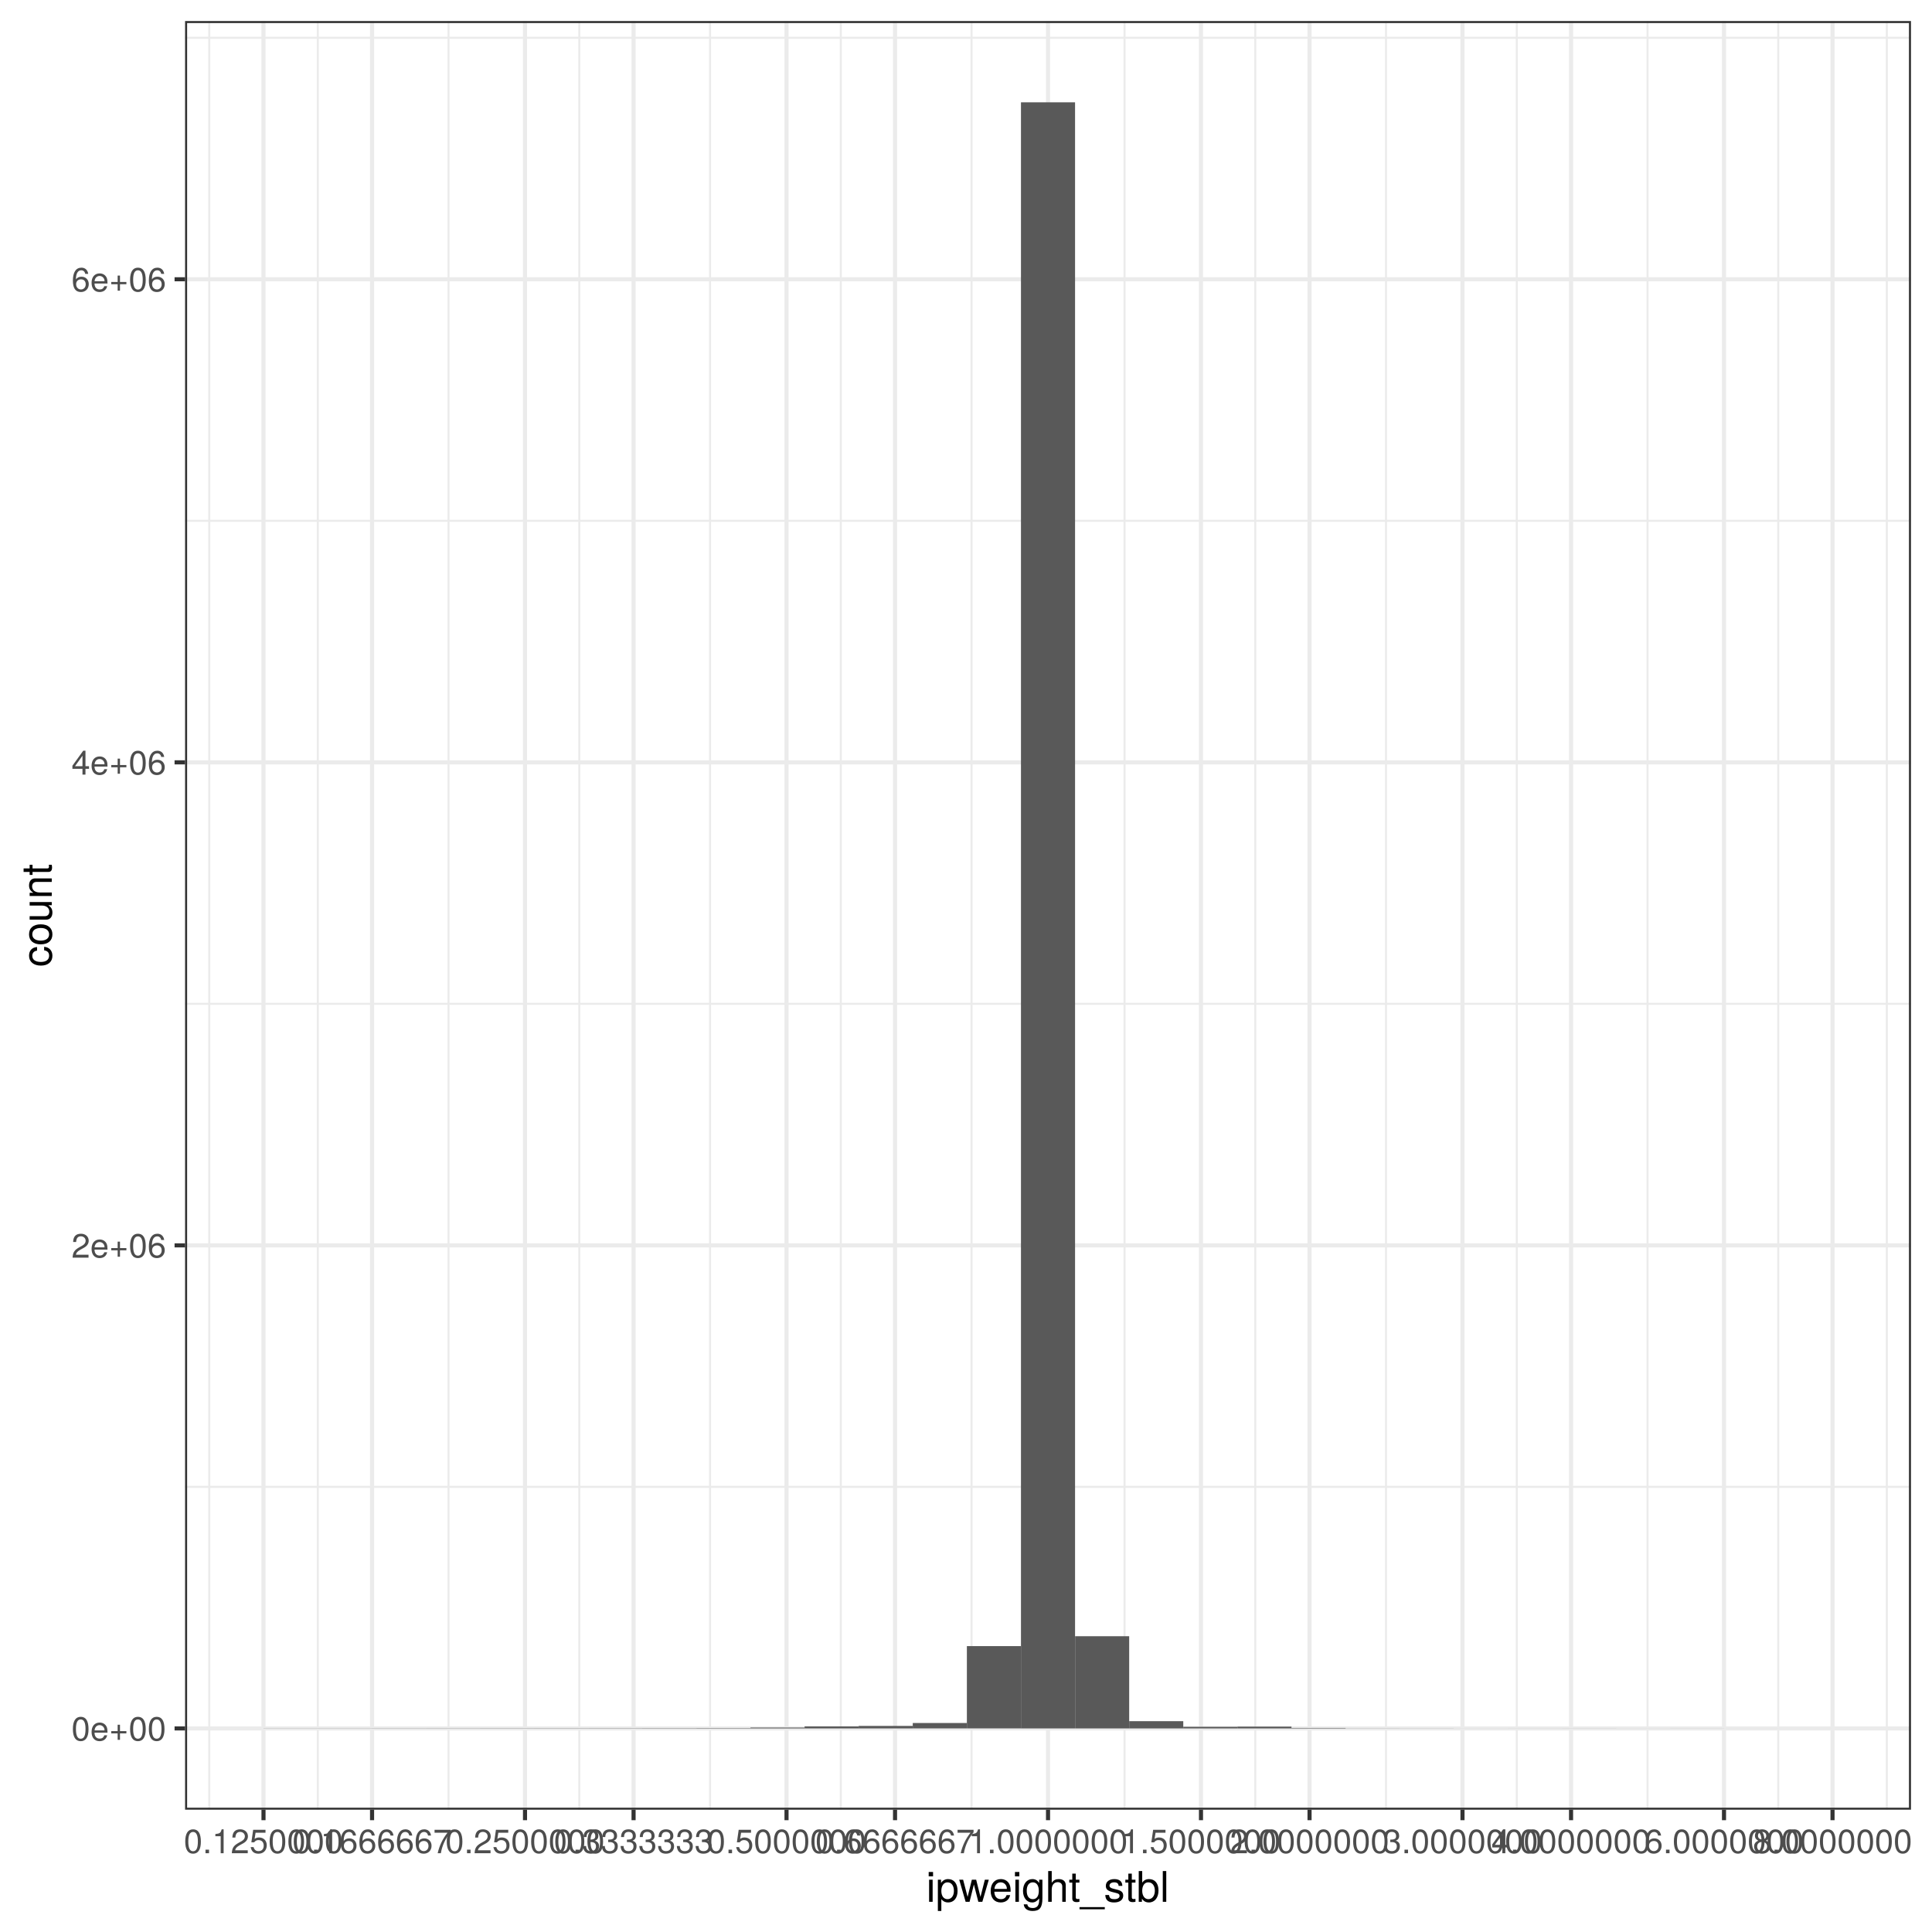
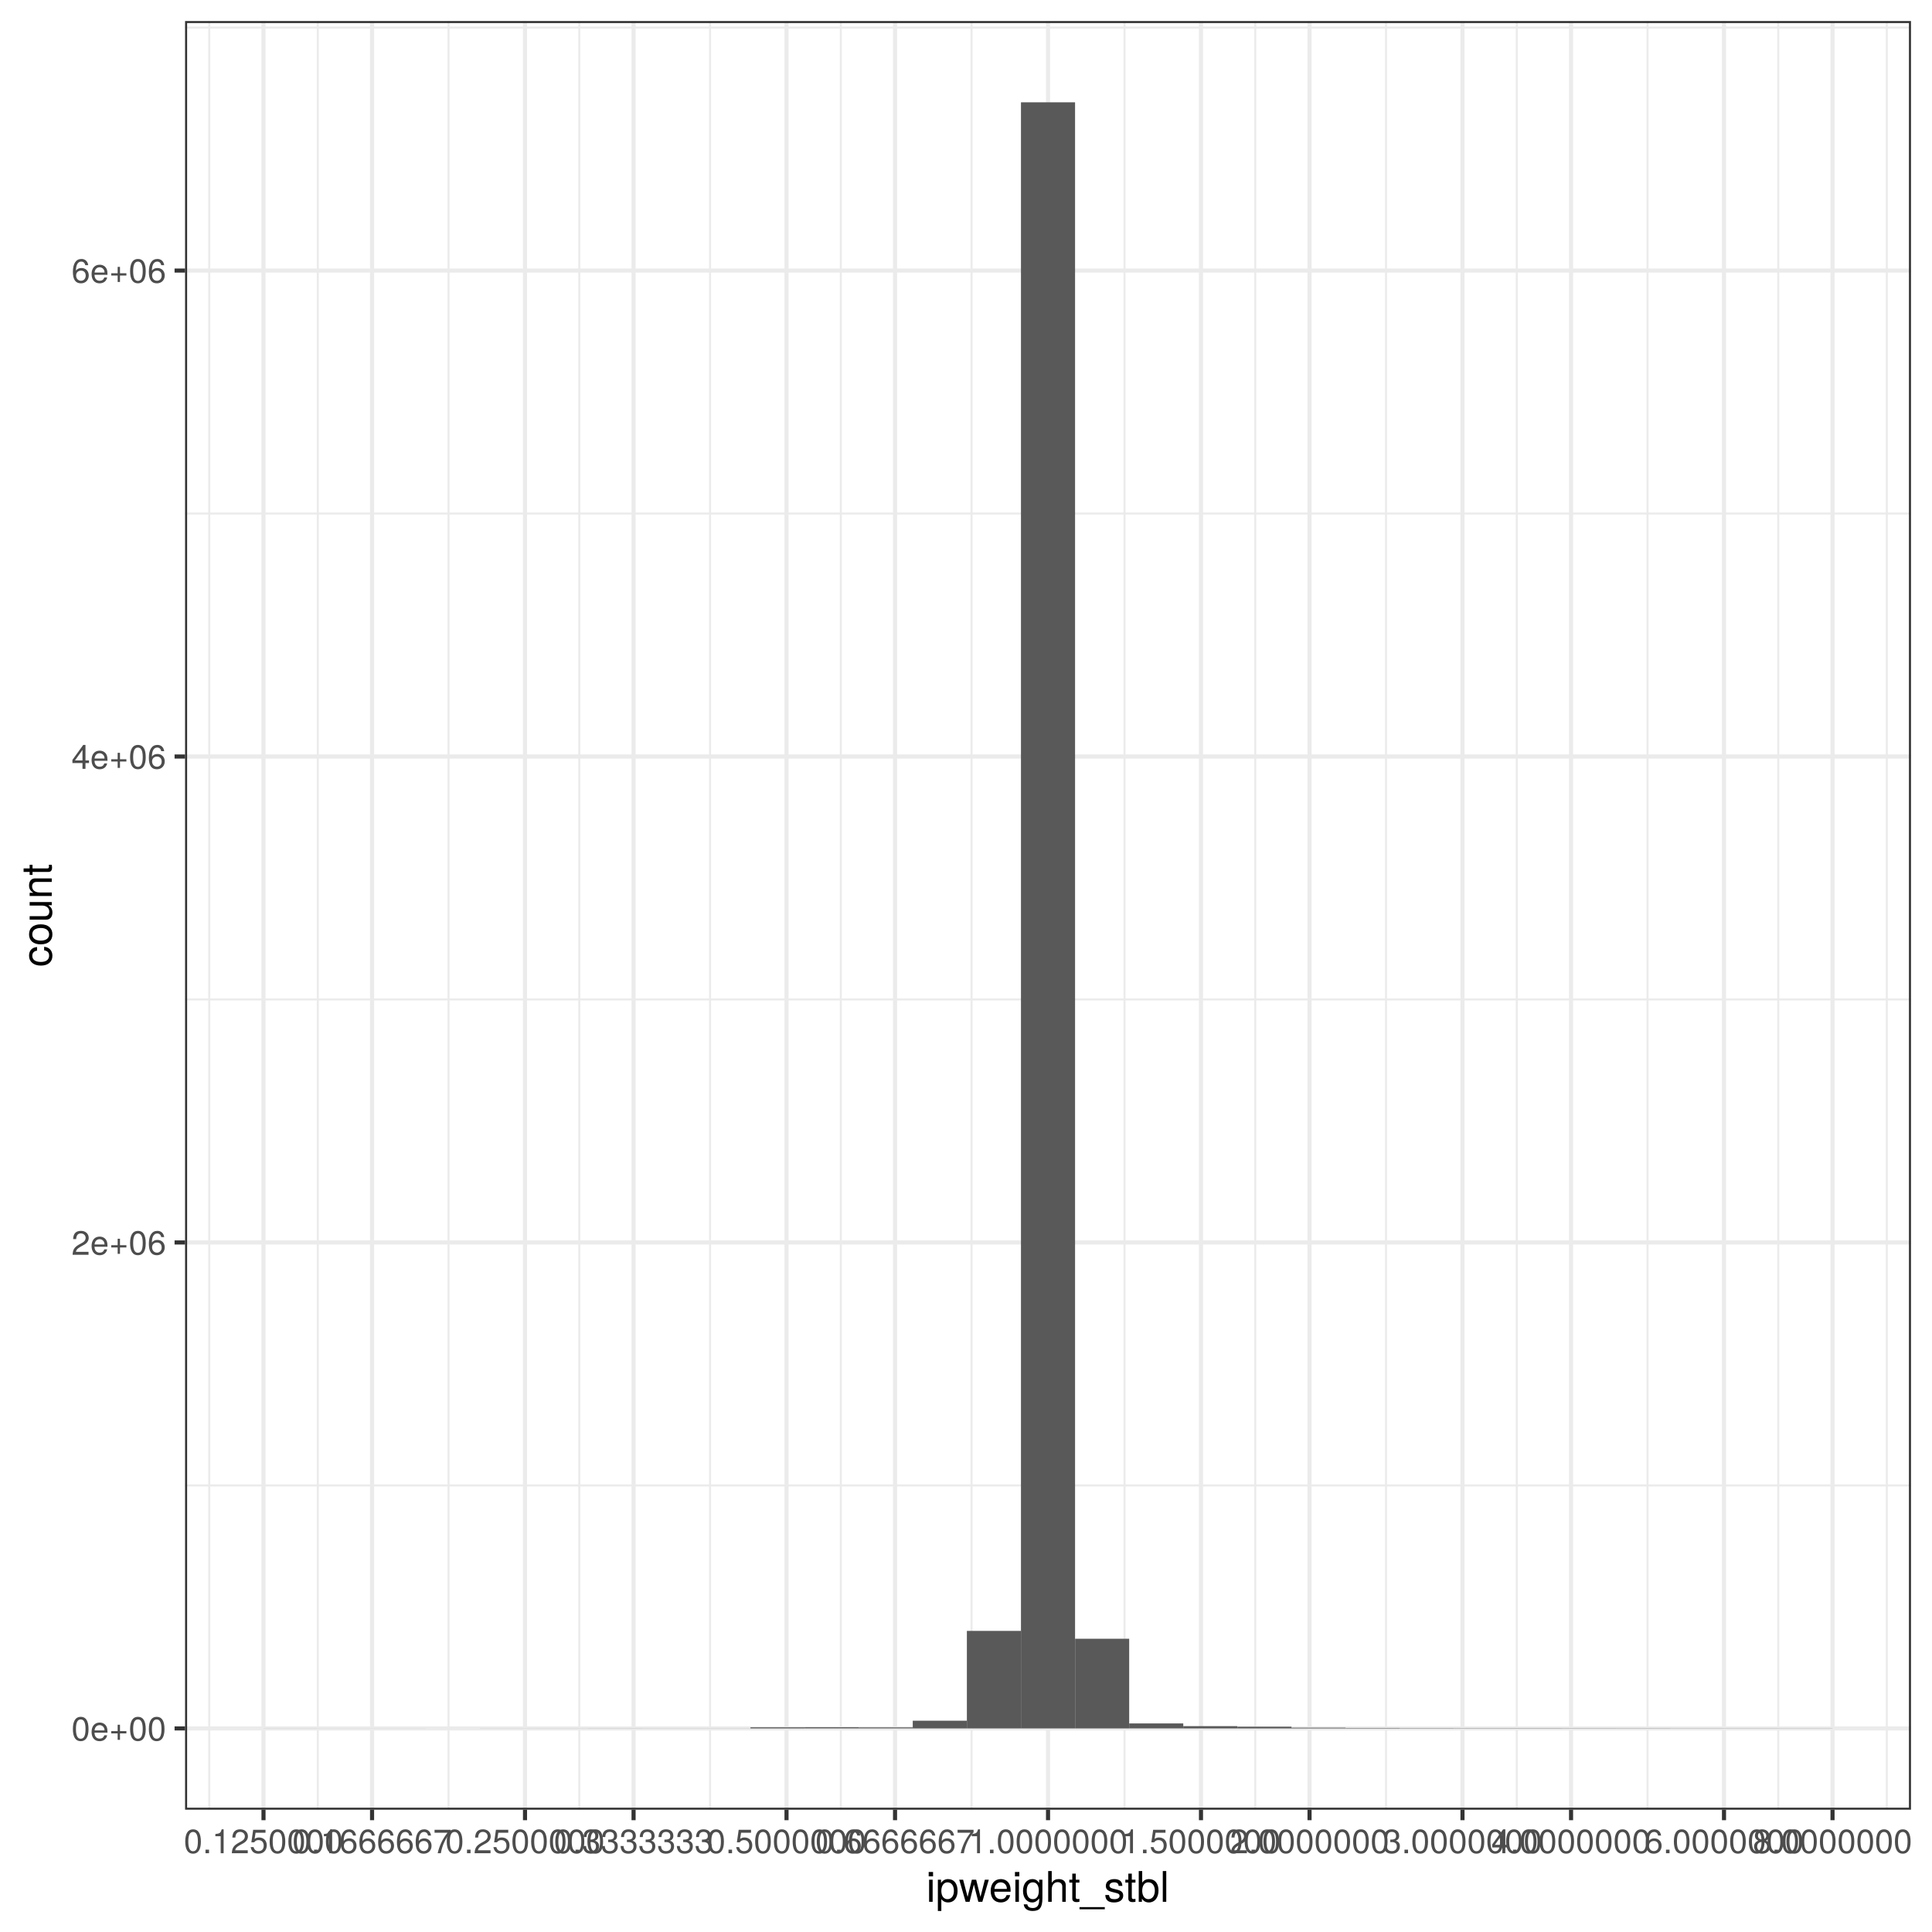
<svg xmlns="http://www.w3.org/2000/svg" viewBox="0 0 504.00 504.00">
  <defs>
    <style type="text/css">
    line, polyline, polygon, path, rect, circle {
      fill: none;
      stroke: #000000;
      stroke-linecap: round;
      stroke-linejoin: round;
      stroke-miterlimit: 10.00;
    }
  </style>
  </defs>
  <rect width="100%" height="100%" style="stroke: none; fill: #FFFFFF;" />
  <rect x="0.00" y="0.00" width="504.00" height="504.00" style="stroke-width: 1.07; stroke: #FFFFFF; fill: #FFFFFF;" />
  <defs>
    <clipPath id="cpNDguMjh8NDk4LjUyfDQ3Mi4xMHw1LjQ4">
      <rect x="48.28" y="5.48" width="450.24" height="466.62" />
    </clipPath>
  </defs>
  <rect x="48.28" y="5.48" width="450.24" height="466.62" style="stroke-width: 1.07; stroke: none; fill: #FFFFFF;" clip-path="url(#cpNDguMjh8NDk4LjUyfDQ3Mi4xMHw1LjQ4)" />
-   <polyline points="48.28,387.88 498.52,387.88 " style="stroke-width: 0.53; stroke: #EBEBEB; stroke-linecap: butt;" clip-path="url(#cpNDguMjh8NDk4LjUyfDQ3Mi4xMHw1LjQ4)" />
-   <polyline points="48.28,261.87 498.52,261.87 " style="stroke-width: 0.53; stroke: #EBEBEB; stroke-linecap: butt;" clip-path="url(#cpNDguMjh8NDk4LjUyfDQ3Mi4xMHw1LjQ4)" />
-   <polyline points="48.28,135.86 498.52,135.86 " style="stroke-width: 0.53; stroke: #EBEBEB; stroke-linecap: butt;" clip-path="url(#cpNDguMjh8NDk4LjUyfDQ3Mi4xMHw1LjQ4)" />
-   <polyline points="48.28,9.85 498.52,9.85 " style="stroke-width: 0.53; stroke: #EBEBEB; stroke-linecap: butt;" clip-path="url(#cpNDguMjh8NDk4LjUyfDQ3Mi4xMHw1LjQ4)" />
+   <polyline points="48.28,387.50 498.52,387.50 " style="stroke-width: 0.53; stroke: #EBEBEB; stroke-linecap: butt;" clip-path="url(#cpNDguMjh8NDk4LjUyfDQ3Mi4xMHw1LjQ4)" />
+   <polyline points="48.28,260.73 498.52,260.73 " style="stroke-width: 0.53; stroke: #EBEBEB; stroke-linecap: butt;" clip-path="url(#cpNDguMjh8NDk4LjUyfDQ3Mi4xMHw1LjQ4)" />
+   <polyline points="48.28,133.96 498.52,133.96 " style="stroke-width: 0.53; stroke: #EBEBEB; stroke-linecap: butt;" clip-path="url(#cpNDguMjh8NDk4LjUyfDQ3Mi4xMHw1LjQ4)" />
+   <polyline points="48.28,7.19 498.52,7.19 " style="stroke-width: 0.53; stroke: #EBEBEB; stroke-linecap: butt;" clip-path="url(#cpNDguMjh8NDk4LjUyfDQ3Mi4xMHw1LjQ4)" />
  <polyline points="54.59,472.10 54.59,5.48 " style="stroke-width: 0.53; stroke: #EBEBEB; stroke-linecap: butt;" clip-path="url(#cpNDguMjh8NDk4LjUyfDQ3Mi4xMHw1LjQ4)" />
  <polyline points="82.90,472.10 82.90,5.48 " style="stroke-width: 0.53; stroke: #EBEBEB; stroke-linecap: butt;" clip-path="url(#cpNDguMjh8NDk4LjUyfDQ3Mi4xMHw1LjQ4)" />
  <polyline points="117.01,472.10 117.01,5.48 " style="stroke-width: 0.53; stroke: #EBEBEB; stroke-linecap: butt;" clip-path="url(#cpNDguMjh8NDk4LjUyfDQ3Mi4xMHw1LjQ4)" />
  <polyline points="151.12,472.10 151.12,5.48 " style="stroke-width: 0.53; stroke: #EBEBEB; stroke-linecap: butt;" clip-path="url(#cpNDguMjh8NDk4LjUyfDQ3Mi4xMHw1LjQ4)" />
  <polyline points="185.23,472.10 185.23,5.48 " style="stroke-width: 0.53; stroke: #EBEBEB; stroke-linecap: butt;" clip-path="url(#cpNDguMjh8NDk4LjUyfDQ3Mi4xMHw1LjQ4)" />
  <polyline points="219.34,472.10 219.34,5.48 " style="stroke-width: 0.53; stroke: #EBEBEB; stroke-linecap: butt;" clip-path="url(#cpNDguMjh8NDk4LjUyfDQ3Mi4xMHw1LjQ4)" />
  <polyline points="253.45,472.10 253.45,5.48 " style="stroke-width: 0.53; stroke: #EBEBEB; stroke-linecap: butt;" clip-path="url(#cpNDguMjh8NDk4LjUyfDQ3Mi4xMHw1LjQ4)" />
  <polyline points="293.35,472.10 293.35,5.48 " style="stroke-width: 0.53; stroke: #EBEBEB; stroke-linecap: butt;" clip-path="url(#cpNDguMjh8NDk4LjUyfDQ3Mi4xMHw1LjQ4)" />
  <polyline points="327.46,472.10 327.46,5.48 " style="stroke-width: 0.53; stroke: #EBEBEB; stroke-linecap: butt;" clip-path="url(#cpNDguMjh8NDk4LjUyfDQ3Mi4xMHw1LjQ4)" />
  <polyline points="361.57,472.10 361.57,5.48 " style="stroke-width: 0.53; stroke: #EBEBEB; stroke-linecap: butt;" clip-path="url(#cpNDguMjh8NDk4LjUyfDQ3Mi4xMHw1LjQ4)" />
  <polyline points="395.68,472.10 395.68,5.48 " style="stroke-width: 0.53; stroke: #EBEBEB; stroke-linecap: butt;" clip-path="url(#cpNDguMjh8NDk4LjUyfDQ3Mi4xMHw1LjQ4)" />
  <polyline points="429.79,472.10 429.79,5.48 " style="stroke-width: 0.53; stroke: #EBEBEB; stroke-linecap: butt;" clip-path="url(#cpNDguMjh8NDk4LjUyfDQ3Mi4xMHw1LjQ4)" />
  <polyline points="463.90,472.10 463.90,5.48 " style="stroke-width: 0.53; stroke: #EBEBEB; stroke-linecap: butt;" clip-path="url(#cpNDguMjh8NDk4LjUyfDQ3Mi4xMHw1LjQ4)" />
  <polyline points="492.21,472.10 492.21,5.48 " style="stroke-width: 0.53; stroke: #EBEBEB; stroke-linecap: butt;" clip-path="url(#cpNDguMjh8NDk4LjUyfDQ3Mi4xMHw1LjQ4)" />
  <polyline points="48.28,450.89 498.52,450.89 " style="stroke-width: 1.07; stroke: #EBEBEB; stroke-linecap: butt;" clip-path="url(#cpNDguMjh8NDk4LjUyfDQ3Mi4xMHw1LjQ4)" />
-   <polyline points="48.28,324.88 498.52,324.88 " style="stroke-width: 1.07; stroke: #EBEBEB; stroke-linecap: butt;" clip-path="url(#cpNDguMjh8NDk4LjUyfDQ3Mi4xMHw1LjQ4)" />
-   <polyline points="48.28,198.87 498.52,198.87 " style="stroke-width: 1.07; stroke: #EBEBEB; stroke-linecap: butt;" clip-path="url(#cpNDguMjh8NDk4LjUyfDQ3Mi4xMHw1LjQ4)" />
-   <polyline points="48.28,72.85 498.52,72.85 " style="stroke-width: 1.07; stroke: #EBEBEB; stroke-linecap: butt;" clip-path="url(#cpNDguMjh8NDk4LjUyfDQ3Mi4xMHw1LjQ4)" />
+   <polyline points="48.28,324.12 498.52,324.12 " style="stroke-width: 1.07; stroke: #EBEBEB; stroke-linecap: butt;" clip-path="url(#cpNDguMjh8NDk4LjUyfDQ3Mi4xMHw1LjQ4)" />
+   <polyline points="48.28,197.35 498.52,197.35 " style="stroke-width: 1.07; stroke: #EBEBEB; stroke-linecap: butt;" clip-path="url(#cpNDguMjh8NDk4LjUyfDQ3Mi4xMHw1LjQ4)" />
+   <polyline points="48.28,70.58 498.52,70.58 " style="stroke-width: 1.07; stroke: #EBEBEB; stroke-linecap: butt;" clip-path="url(#cpNDguMjh8NDk4LjUyfDQ3Mi4xMHw1LjQ4)" />
  <polyline points="68.74,472.10 68.74,5.48 " style="stroke-width: 1.07; stroke: #EBEBEB; stroke-linecap: butt;" clip-path="url(#cpNDguMjh8NDk4LjUyfDQ3Mi4xMHw1LjQ4)" />
  <polyline points="97.06,472.10 97.06,5.48 " style="stroke-width: 1.07; stroke: #EBEBEB; stroke-linecap: butt;" clip-path="url(#cpNDguMjh8NDk4LjUyfDQ3Mi4xMHw1LjQ4)" />
  <polyline points="136.96,472.10 136.96,5.48 " style="stroke-width: 1.07; stroke: #EBEBEB; stroke-linecap: butt;" clip-path="url(#cpNDguMjh8NDk4LjUyfDQ3Mi4xMHw1LjQ4)" />
  <polyline points="165.28,472.10 165.28,5.48 " style="stroke-width: 1.07; stroke: #EBEBEB; stroke-linecap: butt;" clip-path="url(#cpNDguMjh8NDk4LjUyfDQ3Mi4xMHw1LjQ4)" />
  <polyline points="205.18,472.10 205.18,5.48 " style="stroke-width: 1.07; stroke: #EBEBEB; stroke-linecap: butt;" clip-path="url(#cpNDguMjh8NDk4LjUyfDQ3Mi4xMHw1LjQ4)" />
  <polyline points="233.49,472.10 233.49,5.48 " style="stroke-width: 1.07; stroke: #EBEBEB; stroke-linecap: butt;" clip-path="url(#cpNDguMjh8NDk4LjUyfDQ3Mi4xMHw1LjQ4)" />
  <polyline points="273.40,472.10 273.40,5.48 " style="stroke-width: 1.07; stroke: #EBEBEB; stroke-linecap: butt;" clip-path="url(#cpNDguMjh8NDk4LjUyfDQ3Mi4xMHw1LjQ4)" />
  <polyline points="313.30,472.10 313.30,5.48 " style="stroke-width: 1.07; stroke: #EBEBEB; stroke-linecap: butt;" clip-path="url(#cpNDguMjh8NDk4LjUyfDQ3Mi4xMHw1LjQ4)" />
  <polyline points="341.62,472.10 341.62,5.48 " style="stroke-width: 1.07; stroke: #EBEBEB; stroke-linecap: butt;" clip-path="url(#cpNDguMjh8NDk4LjUyfDQ3Mi4xMHw1LjQ4)" />
  <polyline points="381.52,472.10 381.52,5.48 " style="stroke-width: 1.07; stroke: #EBEBEB; stroke-linecap: butt;" clip-path="url(#cpNDguMjh8NDk4LjUyfDQ3Mi4xMHw1LjQ4)" />
  <polyline points="409.84,472.10 409.84,5.48 " style="stroke-width: 1.07; stroke: #EBEBEB; stroke-linecap: butt;" clip-path="url(#cpNDguMjh8NDk4LjUyfDQ3Mi4xMHw1LjQ4)" />
  <polyline points="449.74,472.10 449.74,5.48 " style="stroke-width: 1.07; stroke: #EBEBEB; stroke-linecap: butt;" clip-path="url(#cpNDguMjh8NDk4LjUyfDQ3Mi4xMHw1LjQ4)" />
  <polyline points="478.05,472.10 478.05,5.48 " style="stroke-width: 1.07; stroke: #EBEBEB; stroke-linecap: butt;" clip-path="url(#cpNDguMjh8NDk4LjUyfDQ3Mi4xMHw1LjQ4)" />
-   <rect x="68.74" y="450.86" width="14.11" height="0.032" style="stroke-width: 1.07; stroke: none; stroke-linecap: square; stroke-linejoin: miter; fill: #595959;" clip-path="url(#cpNDguMjh8NDk4LjUyfDQ3Mi4xMHw1LjQ4)" />
-   <rect x="82.86" y="450.86" width="14.11" height="0.033" style="stroke-width: 1.07; stroke: none; stroke-linecap: square; stroke-linejoin: miter; fill: #595959;" clip-path="url(#cpNDguMjh8NDk4LjUyfDQ3Mi4xMHw1LjQ4)" />
-   <rect x="96.97" y="450.85" width="14.11" height="0.042" style="stroke-width: 1.07; stroke: none; stroke-linecap: square; stroke-linejoin: miter; fill: #595959;" clip-path="url(#cpNDguMjh8NDk4LjUyfDQ3Mi4xMHw1LjQ4)" />
-   <rect x="111.09" y="450.84" width="14.11" height="0.045" style="stroke-width: 1.07; stroke: none; stroke-linecap: square; stroke-linejoin: miter; fill: #595959;" clip-path="url(#cpNDguMjh8NDk4LjUyfDQ3Mi4xMHw1LjQ4)" />
-   <rect x="125.20" y="450.83" width="14.11" height="0.055" style="stroke-width: 1.07; stroke: none; stroke-linecap: square; stroke-linejoin: miter; fill: #595959;" clip-path="url(#cpNDguMjh8NDk4LjUyfDQ3Mi4xMHw1LjQ4)" />
-   <rect x="139.31" y="450.83" width="14.11" height="0.060" style="stroke-width: 1.07; stroke: none; stroke-linecap: square; stroke-linejoin: miter; fill: #595959;" clip-path="url(#cpNDguMjh8NDk4LjUyfDQ3Mi4xMHw1LjQ4)" />
-   <rect x="153.43" y="450.82" width="14.11" height="0.065" style="stroke-width: 1.07; stroke: none; stroke-linecap: square; stroke-linejoin: miter; fill: #595959;" clip-path="url(#cpNDguMjh8NDk4LjUyfDQ3Mi4xMHw1LjQ4)" />
-   <rect x="167.54" y="450.81" width="14.11" height="0.077" style="stroke-width: 1.07; stroke: none; stroke-linecap: square; stroke-linejoin: miter; fill: #595959;" clip-path="url(#cpNDguMjh8NDk4LjUyfDQ3Mi4xMHw1LjQ4)" />
-   <rect x="181.66" y="450.79" width="14.11" height="0.098" style="stroke-width: 1.07; stroke: none; stroke-linecap: square; stroke-linejoin: miter; fill: #595959;" clip-path="url(#cpNDguMjh8NDk4LjUyfDQ3Mi4xMHw1LjQ4)" />
-   <rect x="195.77" y="450.67" width="14.11" height="0.22" style="stroke-width: 1.07; stroke: none; stroke-linecap: square; stroke-linejoin: miter; fill: #595959;" clip-path="url(#cpNDguMjh8NDk4LjUyfDQ3Mi4xMHw1LjQ4)" />
-   <rect x="209.89" y="450.36" width="14.11" height="0.53" style="stroke-width: 1.07; stroke: none; stroke-linecap: square; stroke-linejoin: miter; fill: #595959;" clip-path="url(#cpNDguMjh8NDk4LjUyfDQ3Mi4xMHw1LjQ4)" />
-   <rect x="224.00" y="450.24" width="14.11" height="0.65" style="stroke-width: 1.07; stroke: none; stroke-linecap: square; stroke-linejoin: miter; fill: #595959;" clip-path="url(#cpNDguMjh8NDk4LjUyfDQ3Mi4xMHw1LjQ4)" />
-   <rect x="238.11" y="449.48" width="14.11" height="1.40" style="stroke-width: 1.07; stroke: none; stroke-linecap: square; stroke-linejoin: miter; fill: #595959;" clip-path="url(#cpNDguMjh8NDk4LjUyfDQ3Mi4xMHw1LjQ4)" />
-   <rect x="252.23" y="429.42" width="14.11" height="21.46" style="stroke-width: 1.07; stroke: none; stroke-linecap: square; stroke-linejoin: miter; fill: #595959;" clip-path="url(#cpNDguMjh8NDk4LjUyfDQ3Mi4xMHw1LjQ4)" />
+   <rect x="68.74" y="450.87" width="14.11" height="0.015" style="stroke-width: 1.07; stroke: none; stroke-linecap: square; stroke-linejoin: miter; fill: #595959;" clip-path="url(#cpNDguMjh8NDk4LjUyfDQ3Mi4xMHw1LjQ4)" />
+   <rect x="82.86" y="450.88" width="14.11" height="0.01" style="stroke-width: 1.07; stroke: none; stroke-linecap: square; stroke-linejoin: miter; fill: #595959;" clip-path="url(#cpNDguMjh8NDk4LjUyfDQ3Mi4xMHw1LjQ4)" />
+   <rect x="96.97" y="450.88" width="14.11" height="0.011" style="stroke-width: 1.07; stroke: none; stroke-linecap: square; stroke-linejoin: miter; fill: #595959;" clip-path="url(#cpNDguMjh8NDk4LjUyfDQ3Mi4xMHw1LjQ4)" />
+   <rect x="111.09" y="450.89" width="14.11" height="0.002" style="stroke-width: 1.07; stroke: none; stroke-linecap: square; stroke-linejoin: miter; fill: #595959;" clip-path="url(#cpNDguMjh8NDk4LjUyfDQ3Mi4xMHw1LjQ4)" />
+   <rect x="125.20" y="450.87" width="14.11" height="0.014" style="stroke-width: 1.07; stroke: none; stroke-linecap: square; stroke-linejoin: miter; fill: #595959;" clip-path="url(#cpNDguMjh8NDk4LjUyfDQ3Mi4xMHw1LjQ4)" />
+   <rect x="139.31" y="450.87" width="14.11" height="0.018" style="stroke-width: 1.07; stroke: none; stroke-linecap: square; stroke-linejoin: miter; fill: #595959;" clip-path="url(#cpNDguMjh8NDk4LjUyfDQ3Mi4xMHw1LjQ4)" />
+   <rect x="153.43" y="450.86" width="14.11" height="0.028" style="stroke-width: 1.07; stroke: none; stroke-linecap: square; stroke-linejoin: miter; fill: #595959;" clip-path="url(#cpNDguMjh8NDk4LjUyfDQ3Mi4xMHw1LjQ4)" />
+   <rect x="167.54" y="450.87" width="14.11" height="0.021" style="stroke-width: 1.07; stroke: none; stroke-linecap: square; stroke-linejoin: miter; fill: #595959;" clip-path="url(#cpNDguMjh8NDk4LjUyfDQ3Mi4xMHw1LjQ4)" />
+   <rect x="181.66" y="450.87" width="14.11" height="0.020" style="stroke-width: 1.07; stroke: none; stroke-linecap: square; stroke-linejoin: miter; fill: #595959;" clip-path="url(#cpNDguMjh8NDk4LjUyfDQ3Mi4xMHw1LjQ4)" />
+   <rect x="195.77" y="450.61" width="14.11" height="0.28" style="stroke-width: 1.07; stroke: none; stroke-linecap: square; stroke-linejoin: miter; fill: #595959;" clip-path="url(#cpNDguMjh8NDk4LjUyfDQ3Mi4xMHw1LjQ4)" />
+   <rect x="209.89" y="450.59" width="14.11" height="0.29" style="stroke-width: 1.07; stroke: none; stroke-linecap: square; stroke-linejoin: miter; fill: #595959;" clip-path="url(#cpNDguMjh8NDk4LjUyfDQ3Mi4xMHw1LjQ4)" />
+   <rect x="224.00" y="450.63" width="14.11" height="0.25" style="stroke-width: 1.07; stroke: none; stroke-linecap: square; stroke-linejoin: miter; fill: #595959;" clip-path="url(#cpNDguMjh8NDk4LjUyfDQ3Mi4xMHw1LjQ4)" />
+   <rect x="238.11" y="448.88" width="14.11" height="2.01" style="stroke-width: 1.07; stroke: none; stroke-linecap: square; stroke-linejoin: miter; fill: #595959;" clip-path="url(#cpNDguMjh8NDk4LjUyfDQ3Mi4xMHw1LjQ4)" />
+   <rect x="252.23" y="425.45" width="14.11" height="25.44" style="stroke-width: 1.07; stroke: none; stroke-linecap: square; stroke-linejoin: miter; fill: #595959;" clip-path="url(#cpNDguMjh8NDk4LjUyfDQ3Mi4xMHw1LjQ4)" />
  <rect x="266.34" y="26.69" width="14.11" height="424.20" style="stroke-width: 1.07; stroke: none; stroke-linecap: square; stroke-linejoin: miter; fill: #595959;" clip-path="url(#cpNDguMjh8NDk4LjUyfDQ3Mi4xMHw1LjQ4)" />
-   <rect x="280.46" y="426.84" width="14.11" height="24.05" style="stroke-width: 1.07; stroke: none; stroke-linecap: square; stroke-linejoin: miter; fill: #595959;" clip-path="url(#cpNDguMjh8NDk4LjUyfDQ3Mi4xMHw1LjQ4)" />
-   <rect x="294.57" y="449.00" width="14.11" height="1.89" style="stroke-width: 1.07; stroke: none; stroke-linecap: square; stroke-linejoin: miter; fill: #595959;" clip-path="url(#cpNDguMjh8NDk4LjUyfDQ3Mi4xMHw1LjQ4)" />
-   <rect x="308.68" y="450.47" width="14.11" height="0.42" style="stroke-width: 1.07; stroke: none; stroke-linecap: square; stroke-linejoin: miter; fill: #595959;" clip-path="url(#cpNDguMjh8NDk4LjUyfDQ3Mi4xMHw1LjQ4)" />
-   <rect x="322.80" y="450.42" width="14.11" height="0.47" style="stroke-width: 1.07; stroke: none; stroke-linecap: square; stroke-linejoin: miter; fill: #595959;" clip-path="url(#cpNDguMjh8NDk4LjUyfDQ3Mi4xMHw1LjQ4)" />
-   <rect x="336.91" y="450.77" width="14.11" height="0.12" style="stroke-width: 1.07; stroke: none; stroke-linecap: square; stroke-linejoin: miter; fill: #595959;" clip-path="url(#cpNDguMjh8NDk4LjUyfDQ3Mi4xMHw1LjQ4)" />
-   <rect x="351.03" y="450.86" width="14.11" height="0.032" style="stroke-width: 1.07; stroke: none; stroke-linecap: square; stroke-linejoin: miter; fill: #595959;" clip-path="url(#cpNDguMjh8NDk4LjUyfDQ3Mi4xMHw1LjQ4)" />
-   <rect x="365.14" y="450.87" width="14.11" height="0.023" style="stroke-width: 1.07; stroke: none; stroke-linecap: square; stroke-linejoin: miter; fill: #595959;" clip-path="url(#cpNDguMjh8NDk4LjUyfDQ3Mi4xMHw1LjQ4)" />
-   <rect x="379.26" y="450.88" width="14.11" height="0.007" style="stroke-width: 1.07; stroke: none; stroke-linecap: square; stroke-linejoin: miter; fill: #595959;" clip-path="url(#cpNDguMjh8NDk4LjUyfDQ3Mi4xMHw1LjQ4)" />
-   <rect x="393.37" y="450.88" width="14.11" height="0.011" style="stroke-width: 1.07; stroke: none; stroke-linecap: square; stroke-linejoin: miter; fill: #595959;" clip-path="url(#cpNDguMjh8NDk4LjUyfDQ3Mi4xMHw1LjQ4)" />
-   <rect x="407.48" y="450.87" width="14.11" height="0.017" style="stroke-width: 1.07; stroke: none; stroke-linecap: square; stroke-linejoin: miter; fill: #595959;" clip-path="url(#cpNDguMjh8NDk4LjUyfDQ3Mi4xMHw1LjQ4)" />
-   <rect x="421.60" y="450.88" width="14.11" height="0.008" style="stroke-width: 1.07; stroke: none; stroke-linecap: square; stroke-linejoin: miter; fill: #595959;" clip-path="url(#cpNDguMjh8NDk4LjUyfDQ3Mi4xMHw1LjQ4)" />
-   <rect x="435.71" y="450.88" width="14.11" height="0.013" style="stroke-width: 1.07; stroke: none; stroke-linecap: square; stroke-linejoin: miter; fill: #595959;" clip-path="url(#cpNDguMjh8NDk4LjUyfDQ3Mi4xMHw1LjQ4)" />
-   <rect x="449.83" y="450.89" width="14.11" height="0.003" style="stroke-width: 1.07; stroke: none; stroke-linecap: square; stroke-linejoin: miter; fill: #595959;" clip-path="url(#cpNDguMjh8NDk4LjUyfDQ3Mi4xMHw1LjQ4)" />
-   <rect x="463.94" y="450.89" width="14.11" height="0.002" style="stroke-width: 1.07; stroke: none; stroke-linecap: square; stroke-linejoin: miter; fill: #595959;" clip-path="url(#cpNDguMjh8NDk4LjUyfDQ3Mi4xMHw1LjQ4)" />
+   <rect x="280.46" y="427.50" width="14.11" height="23.39" style="stroke-width: 1.07; stroke: none; stroke-linecap: square; stroke-linejoin: miter; fill: #595959;" clip-path="url(#cpNDguMjh8NDk4LjUyfDQ3Mi4xMHw1LjQ4)" />
+   <rect x="294.57" y="449.59" width="14.11" height="1.29" style="stroke-width: 1.07; stroke: none; stroke-linecap: square; stroke-linejoin: miter; fill: #595959;" clip-path="url(#cpNDguMjh8NDk4LjUyfDQ3Mi4xMHw1LjQ4)" />
+   <rect x="308.68" y="450.30" width="14.11" height="0.59" style="stroke-width: 1.07; stroke: none; stroke-linecap: square; stroke-linejoin: miter; fill: #595959;" clip-path="url(#cpNDguMjh8NDk4LjUyfDQ3Mi4xMHw1LjQ4)" />
+   <rect x="322.80" y="450.44" width="14.11" height="0.45" style="stroke-width: 1.07; stroke: none; stroke-linecap: square; stroke-linejoin: miter; fill: #595959;" clip-path="url(#cpNDguMjh8NDk4LjUyfDQ3Mi4xMHw1LjQ4)" />
+   <rect x="336.91" y="450.70" width="14.11" height="0.19" style="stroke-width: 1.07; stroke: none; stroke-linecap: square; stroke-linejoin: miter; fill: #595959;" clip-path="url(#cpNDguMjh8NDk4LjUyfDQ3Mi4xMHw1LjQ4)" />
+   <rect x="351.03" y="450.77" width="14.11" height="0.12" style="stroke-width: 1.07; stroke: none; stroke-linecap: square; stroke-linejoin: miter; fill: #595959;" clip-path="url(#cpNDguMjh8NDk4LjUyfDQ3Mi4xMHw1LjQ4)" />
+   <rect x="365.14" y="450.81" width="14.11" height="0.083" style="stroke-width: 1.07; stroke: none; stroke-linecap: square; stroke-linejoin: miter; fill: #595959;" clip-path="url(#cpNDguMjh8NDk4LjUyfDQ3Mi4xMHw1LjQ4)" />
+   <rect x="379.26" y="450.82" width="14.11" height="0.069" style="stroke-width: 1.07; stroke: none; stroke-linecap: square; stroke-linejoin: miter; fill: #595959;" clip-path="url(#cpNDguMjh8NDk4LjUyfDQ3Mi4xMHw1LjQ4)" />
+   <rect x="393.37" y="450.82" width="14.11" height="0.071" style="stroke-width: 1.07; stroke: none; stroke-linecap: square; stroke-linejoin: miter; fill: #595959;" clip-path="url(#cpNDguMjh8NDk4LjUyfDQ3Mi4xMHw1LjQ4)" />
+   <rect x="407.48" y="450.83" width="14.11" height="0.060" style="stroke-width: 1.07; stroke: none; stroke-linecap: square; stroke-linejoin: miter; fill: #595959;" clip-path="url(#cpNDguMjh8NDk4LjUyfDQ3Mi4xMHw1LjQ4)" />
+   <rect x="421.60" y="450.84" width="14.11" height="0.054" style="stroke-width: 1.07; stroke: none; stroke-linecap: square; stroke-linejoin: miter; fill: #595959;" clip-path="url(#cpNDguMjh8NDk4LjUyfDQ3Mi4xMHw1LjQ4)" />
+   <rect x="435.71" y="450.85" width="14.11" height="0.042" style="stroke-width: 1.07; stroke: none; stroke-linecap: square; stroke-linejoin: miter; fill: #595959;" clip-path="url(#cpNDguMjh8NDk4LjUyfDQ3Mi4xMHw1LjQ4)" />
+   <rect x="449.83" y="450.85" width="14.11" height="0.040" style="stroke-width: 1.07; stroke: none; stroke-linecap: square; stroke-linejoin: miter; fill: #595959;" clip-path="url(#cpNDguMjh8NDk4LjUyfDQ3Mi4xMHw1LjQ4)" />
+   <rect x="463.94" y="450.86" width="14.11" height="0.034" style="stroke-width: 1.07; stroke: none; stroke-linecap: square; stroke-linejoin: miter; fill: #595959;" clip-path="url(#cpNDguMjh8NDk4LjUyfDQ3Mi4xMHw1LjQ4)" />
  <rect x="48.28" y="5.48" width="450.24" height="466.62" style="stroke-width: 1.07; stroke: #333333;" clip-path="url(#cpNDguMjh8NDk4LjUyfDQ3Mi4xMHw1LjQ4)" />
  <defs>
    <clipPath id="cpMC4wMHw1MDQuMDB8NTA0LjAwfDAuMDA=">
      <rect x="0.00" y="0.00" width="504.00" height="504.00" />
    </clipPath>
  </defs>
  <g clip-path="url(#cpMC4wMHw1MDQuMDB8NTA0LjAwfDAuMDA=)">
    <text x="18.64" y="454.10" style="font-size: 8.80px; fill: #4D4D4D; font-family: TeX Gyre Heros;" textLength="24.71px" lengthAdjust="spacingAndGlyphs">0e+00</text>
  </g>
  <g clip-path="url(#cpMC4wMHw1MDQuMDB8NTA0LjAwfDAuMDA=)">
-     <text x="18.64" y="328.08" style="font-size: 8.80px; fill: #4D4D4D; font-family: TeX Gyre Heros;" textLength="24.71px" lengthAdjust="spacingAndGlyphs">2e+06</text>
+     <text x="18.64" y="327.33" style="font-size: 8.80px; fill: #4D4D4D; font-family: TeX Gyre Heros;" textLength="24.71px" lengthAdjust="spacingAndGlyphs">2e+06</text>
  </g>
  <g clip-path="url(#cpMC4wMHw1MDQuMDB8NTA0LjAwfDAuMDA=)">
-     <text x="18.64" y="202.07" style="font-size: 8.80px; fill: #4D4D4D; font-family: TeX Gyre Heros;" textLength="24.71px" lengthAdjust="spacingAndGlyphs">4e+06</text>
+     <text x="18.64" y="200.56" style="font-size: 8.80px; fill: #4D4D4D; font-family: TeX Gyre Heros;" textLength="24.71px" lengthAdjust="spacingAndGlyphs">4e+06</text>
  </g>
  <g clip-path="url(#cpMC4wMHw1MDQuMDB8NTA0LjAwfDAuMDA=)">
-     <text x="18.64" y="76.06" style="font-size: 8.80px; fill: #4D4D4D; font-family: TeX Gyre Heros;" textLength="24.71px" lengthAdjust="spacingAndGlyphs">6e+06</text>
+     <text x="18.64" y="73.79" style="font-size: 8.80px; fill: #4D4D4D; font-family: TeX Gyre Heros;" textLength="24.71px" lengthAdjust="spacingAndGlyphs">6e+06</text>
  </g>
  <polyline points="45.54,450.89 48.28,450.89 " style="stroke-width: 1.07; stroke: #333333; stroke-linecap: butt;" clip-path="url(#cpMC4wMHw1MDQuMDB8NTA0LjAwfDAuMDA=)" />
-   <polyline points="45.54,324.88 48.28,324.88 " style="stroke-width: 1.07; stroke: #333333; stroke-linecap: butt;" clip-path="url(#cpMC4wMHw1MDQuMDB8NTA0LjAwfDAuMDA=)" />
-   <polyline points="45.54,198.87 48.28,198.87 " style="stroke-width: 1.07; stroke: #333333; stroke-linecap: butt;" clip-path="url(#cpMC4wMHw1MDQuMDB8NTA0LjAwfDAuMDA=)" />
-   <polyline points="45.54,72.85 48.28,72.85 " style="stroke-width: 1.07; stroke: #333333; stroke-linecap: butt;" clip-path="url(#cpMC4wMHw1MDQuMDB8NTA0LjAwfDAuMDA=)" />
+   <polyline points="45.54,324.12 48.28,324.12 " style="stroke-width: 1.07; stroke: #333333; stroke-linecap: butt;" clip-path="url(#cpMC4wMHw1MDQuMDB8NTA0LjAwfDAuMDA=)" />
+   <polyline points="45.54,197.35 48.28,197.35 " style="stroke-width: 1.07; stroke: #333333; stroke-linecap: butt;" clip-path="url(#cpMC4wMHw1MDQuMDB8NTA0LjAwfDAuMDA=)" />
+   <polyline points="45.54,70.58 48.28,70.58 " style="stroke-width: 1.07; stroke: #333333; stroke-linecap: butt;" clip-path="url(#cpMC4wMHw1MDQuMDB8NTA0LjAwfDAuMDA=)" />
  <polyline points="68.74,474.84 68.74,472.10 " style="stroke-width: 1.07; stroke: #333333; stroke-linecap: butt;" clip-path="url(#cpMC4wMHw1MDQuMDB8NTA0LjAwfDAuMDA=)" />
  <polyline points="97.06,474.84 97.06,472.10 " style="stroke-width: 1.07; stroke: #333333; stroke-linecap: butt;" clip-path="url(#cpMC4wMHw1MDQuMDB8NTA0LjAwfDAuMDA=)" />
  <polyline points="136.96,474.84 136.96,472.10 " style="stroke-width: 1.07; stroke: #333333; stroke-linecap: butt;" clip-path="url(#cpMC4wMHw1MDQuMDB8NTA0LjAwfDAuMDA=)" />
  <polyline points="165.28,474.84 165.28,472.10 " style="stroke-width: 1.07; stroke: #333333; stroke-linecap: butt;" clip-path="url(#cpMC4wMHw1MDQuMDB8NTA0LjAwfDAuMDA=)" />
  <polyline points="205.18,474.84 205.18,472.10 " style="stroke-width: 1.07; stroke: #333333; stroke-linecap: butt;" clip-path="url(#cpMC4wMHw1MDQuMDB8NTA0LjAwfDAuMDA=)" />
  <polyline points="233.49,474.84 233.49,472.10 " style="stroke-width: 1.07; stroke: #333333; stroke-linecap: butt;" clip-path="url(#cpMC4wMHw1MDQuMDB8NTA0LjAwfDAuMDA=)" />
  <polyline points="273.40,474.84 273.40,472.10 " style="stroke-width: 1.07; stroke: #333333; stroke-linecap: butt;" clip-path="url(#cpMC4wMHw1MDQuMDB8NTA0LjAwfDAuMDA=)" />
  <polyline points="313.30,474.84 313.30,472.10 " style="stroke-width: 1.07; stroke: #333333; stroke-linecap: butt;" clip-path="url(#cpMC4wMHw1MDQuMDB8NTA0LjAwfDAuMDA=)" />
  <polyline points="341.62,474.84 341.62,472.10 " style="stroke-width: 1.07; stroke: #333333; stroke-linecap: butt;" clip-path="url(#cpMC4wMHw1MDQuMDB8NTA0LjAwfDAuMDA=)" />
  <polyline points="381.52,474.84 381.52,472.10 " style="stroke-width: 1.07; stroke: #333333; stroke-linecap: butt;" clip-path="url(#cpMC4wMHw1MDQuMDB8NTA0LjAwfDAuMDA=)" />
  <polyline points="409.84,474.84 409.84,472.10 " style="stroke-width: 1.07; stroke: #333333; stroke-linecap: butt;" clip-path="url(#cpMC4wMHw1MDQuMDB8NTA0LjAwfDAuMDA=)" />
  <polyline points="449.74,474.84 449.74,472.10 " style="stroke-width: 1.07; stroke: #333333; stroke-linecap: butt;" clip-path="url(#cpMC4wMHw1MDQuMDB8NTA0LjAwfDAuMDA=)" />
  <polyline points="478.05,474.84 478.05,472.10 " style="stroke-width: 1.07; stroke: #333333; stroke-linecap: butt;" clip-path="url(#cpMC4wMHw1MDQuMDB8NTA0LjAwfDAuMDA=)" />
  <g clip-path="url(#cpMC4wMHw1MDQuMDB8NTA0LjAwfDAuMDA=)">
    <text x="47.95" y="483.45" style="font-size: 8.80px; fill: #4D4D4D; font-family: TeX Gyre Heros;" textLength="41.59px" lengthAdjust="spacingAndGlyphs">0.1250000</text>
  </g>
  <g clip-path="url(#cpMC4wMHw1MDQuMDB8NTA0LjAwfDAuMDA=)">
    <text x="76.26" y="483.45" style="font-size: 8.80px; fill: #4D4D4D; font-family: TeX Gyre Heros;" textLength="41.59px" lengthAdjust="spacingAndGlyphs">0.1666667</text>
  </g>
  <g clip-path="url(#cpMC4wMHw1MDQuMDB8NTA0LjAwfDAuMDA=)">
    <text x="116.17" y="483.45" style="font-size: 8.80px; fill: #4D4D4D; font-family: TeX Gyre Heros;" textLength="41.59px" lengthAdjust="spacingAndGlyphs">0.2500000</text>
  </g>
  <g clip-path="url(#cpMC4wMHw1MDQuMDB8NTA0LjAwfDAuMDA=)">
    <text x="144.48" y="483.45" style="font-size: 8.80px; fill: #4D4D4D; font-family: TeX Gyre Heros;" textLength="41.59px" lengthAdjust="spacingAndGlyphs">0.3333333</text>
  </g>
  <g clip-path="url(#cpMC4wMHw1MDQuMDB8NTA0LjAwfDAuMDA=)">
    <text x="184.39" y="483.45" style="font-size: 8.80px; fill: #4D4D4D; font-family: TeX Gyre Heros;" textLength="41.59px" lengthAdjust="spacingAndGlyphs">0.5000000</text>
  </g>
  <g clip-path="url(#cpMC4wMHw1MDQuMDB8NTA0LjAwfDAuMDA=)">
    <text x="212.70" y="483.45" style="font-size: 8.80px; fill: #4D4D4D; font-family: TeX Gyre Heros;" textLength="41.59px" lengthAdjust="spacingAndGlyphs">0.6666667</text>
  </g>
  <g clip-path="url(#cpMC4wMHw1MDQuMDB8NTA0LjAwfDAuMDA=)">
    <text x="252.60" y="483.45" style="font-size: 8.80px; fill: #4D4D4D; font-family: TeX Gyre Heros;" textLength="41.59px" lengthAdjust="spacingAndGlyphs">1.0000000</text>
  </g>
  <g clip-path="url(#cpMC4wMHw1MDQuMDB8NTA0LjAwfDAuMDA=)">
    <text x="292.51" y="483.45" style="font-size: 8.80px; fill: #4D4D4D; font-family: TeX Gyre Heros;" textLength="41.59px" lengthAdjust="spacingAndGlyphs">1.5000000</text>
  </g>
  <g clip-path="url(#cpMC4wMHw1MDQuMDB8NTA0LjAwfDAuMDA=)">
    <text x="320.82" y="483.45" style="font-size: 8.80px; fill: #4D4D4D; font-family: TeX Gyre Heros;" textLength="41.59px" lengthAdjust="spacingAndGlyphs">2.0000000</text>
  </g>
  <g clip-path="url(#cpMC4wMHw1MDQuMDB8NTA0LjAwfDAuMDA=)">
    <text x="360.73" y="483.45" style="font-size: 8.80px; fill: #4D4D4D; font-family: TeX Gyre Heros;" textLength="41.59px" lengthAdjust="spacingAndGlyphs">3.0000000</text>
  </g>
  <g clip-path="url(#cpMC4wMHw1MDQuMDB8NTA0LjAwfDAuMDA=)">
    <text x="389.04" y="483.45" style="font-size: 8.80px; fill: #4D4D4D; font-family: TeX Gyre Heros;" textLength="41.59px" lengthAdjust="spacingAndGlyphs">4.0000000</text>
  </g>
  <g clip-path="url(#cpMC4wMHw1MDQuMDB8NTA0LjAwfDAuMDA=)">
    <text x="428.95" y="483.45" style="font-size: 8.80px; fill: #4D4D4D; font-family: TeX Gyre Heros;" textLength="41.59px" lengthAdjust="spacingAndGlyphs">6.0000000</text>
  </g>
  <g clip-path="url(#cpMC4wMHw1MDQuMDB8NTA0LjAwfDAuMDA=)">
    <text x="457.26" y="483.45" style="font-size: 8.80px; fill: #4D4D4D; font-family: TeX Gyre Heros;" textLength="41.59px" lengthAdjust="spacingAndGlyphs">8.0000000</text>
  </g>
  <g clip-path="url(#cpMC4wMHw1MDQuMDB8NTA0LjAwfDAuMDA=)">
    <text x="241.61" y="496.12" style="font-size: 11.00px; font-family: TeX Gyre Heros;" textLength="63.58px" lengthAdjust="spacingAndGlyphs">ipweight_stbl</text>
  </g>
  <g clip-path="url(#cpMC4wMHw1MDQuMDB8NTA0LjAwfDAuMDA=)">
    <text transform="translate(13.50,252.24) rotate(-90)" style="font-size: 11.00px; font-family: TeX Gyre Heros;" textLength="26.91px" lengthAdjust="spacingAndGlyphs">count</text>
  </g>
</svg>
